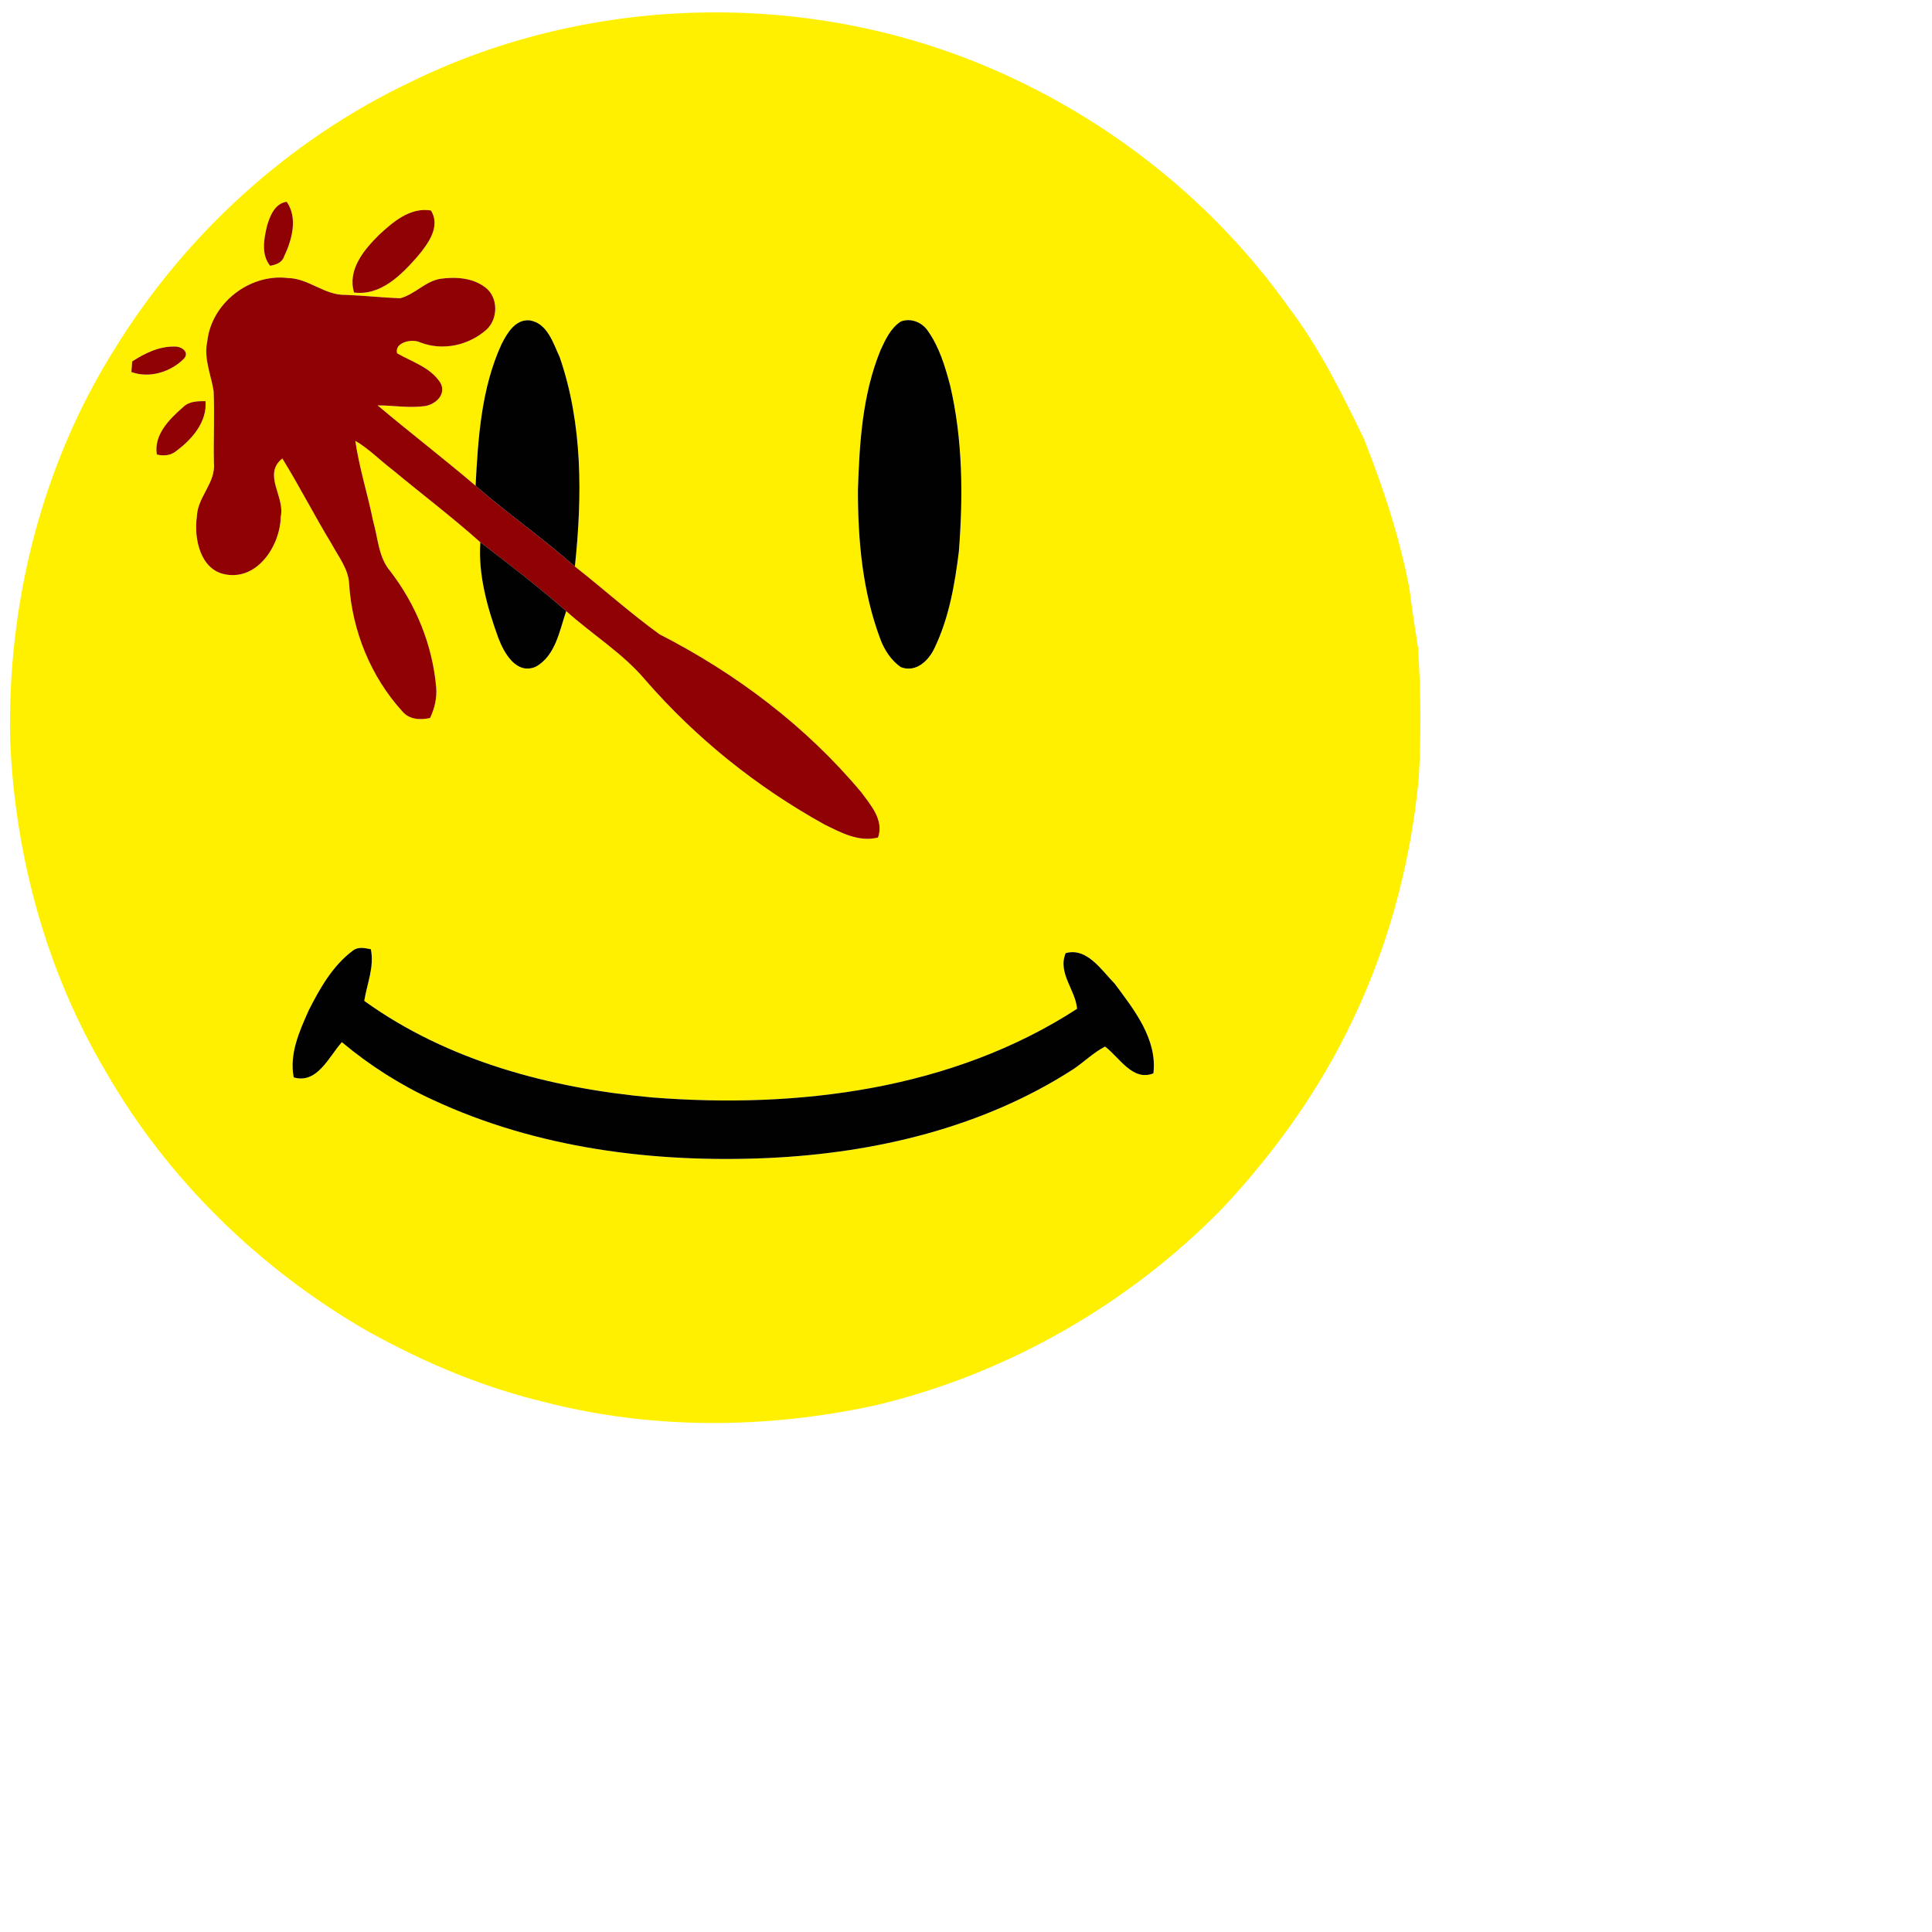
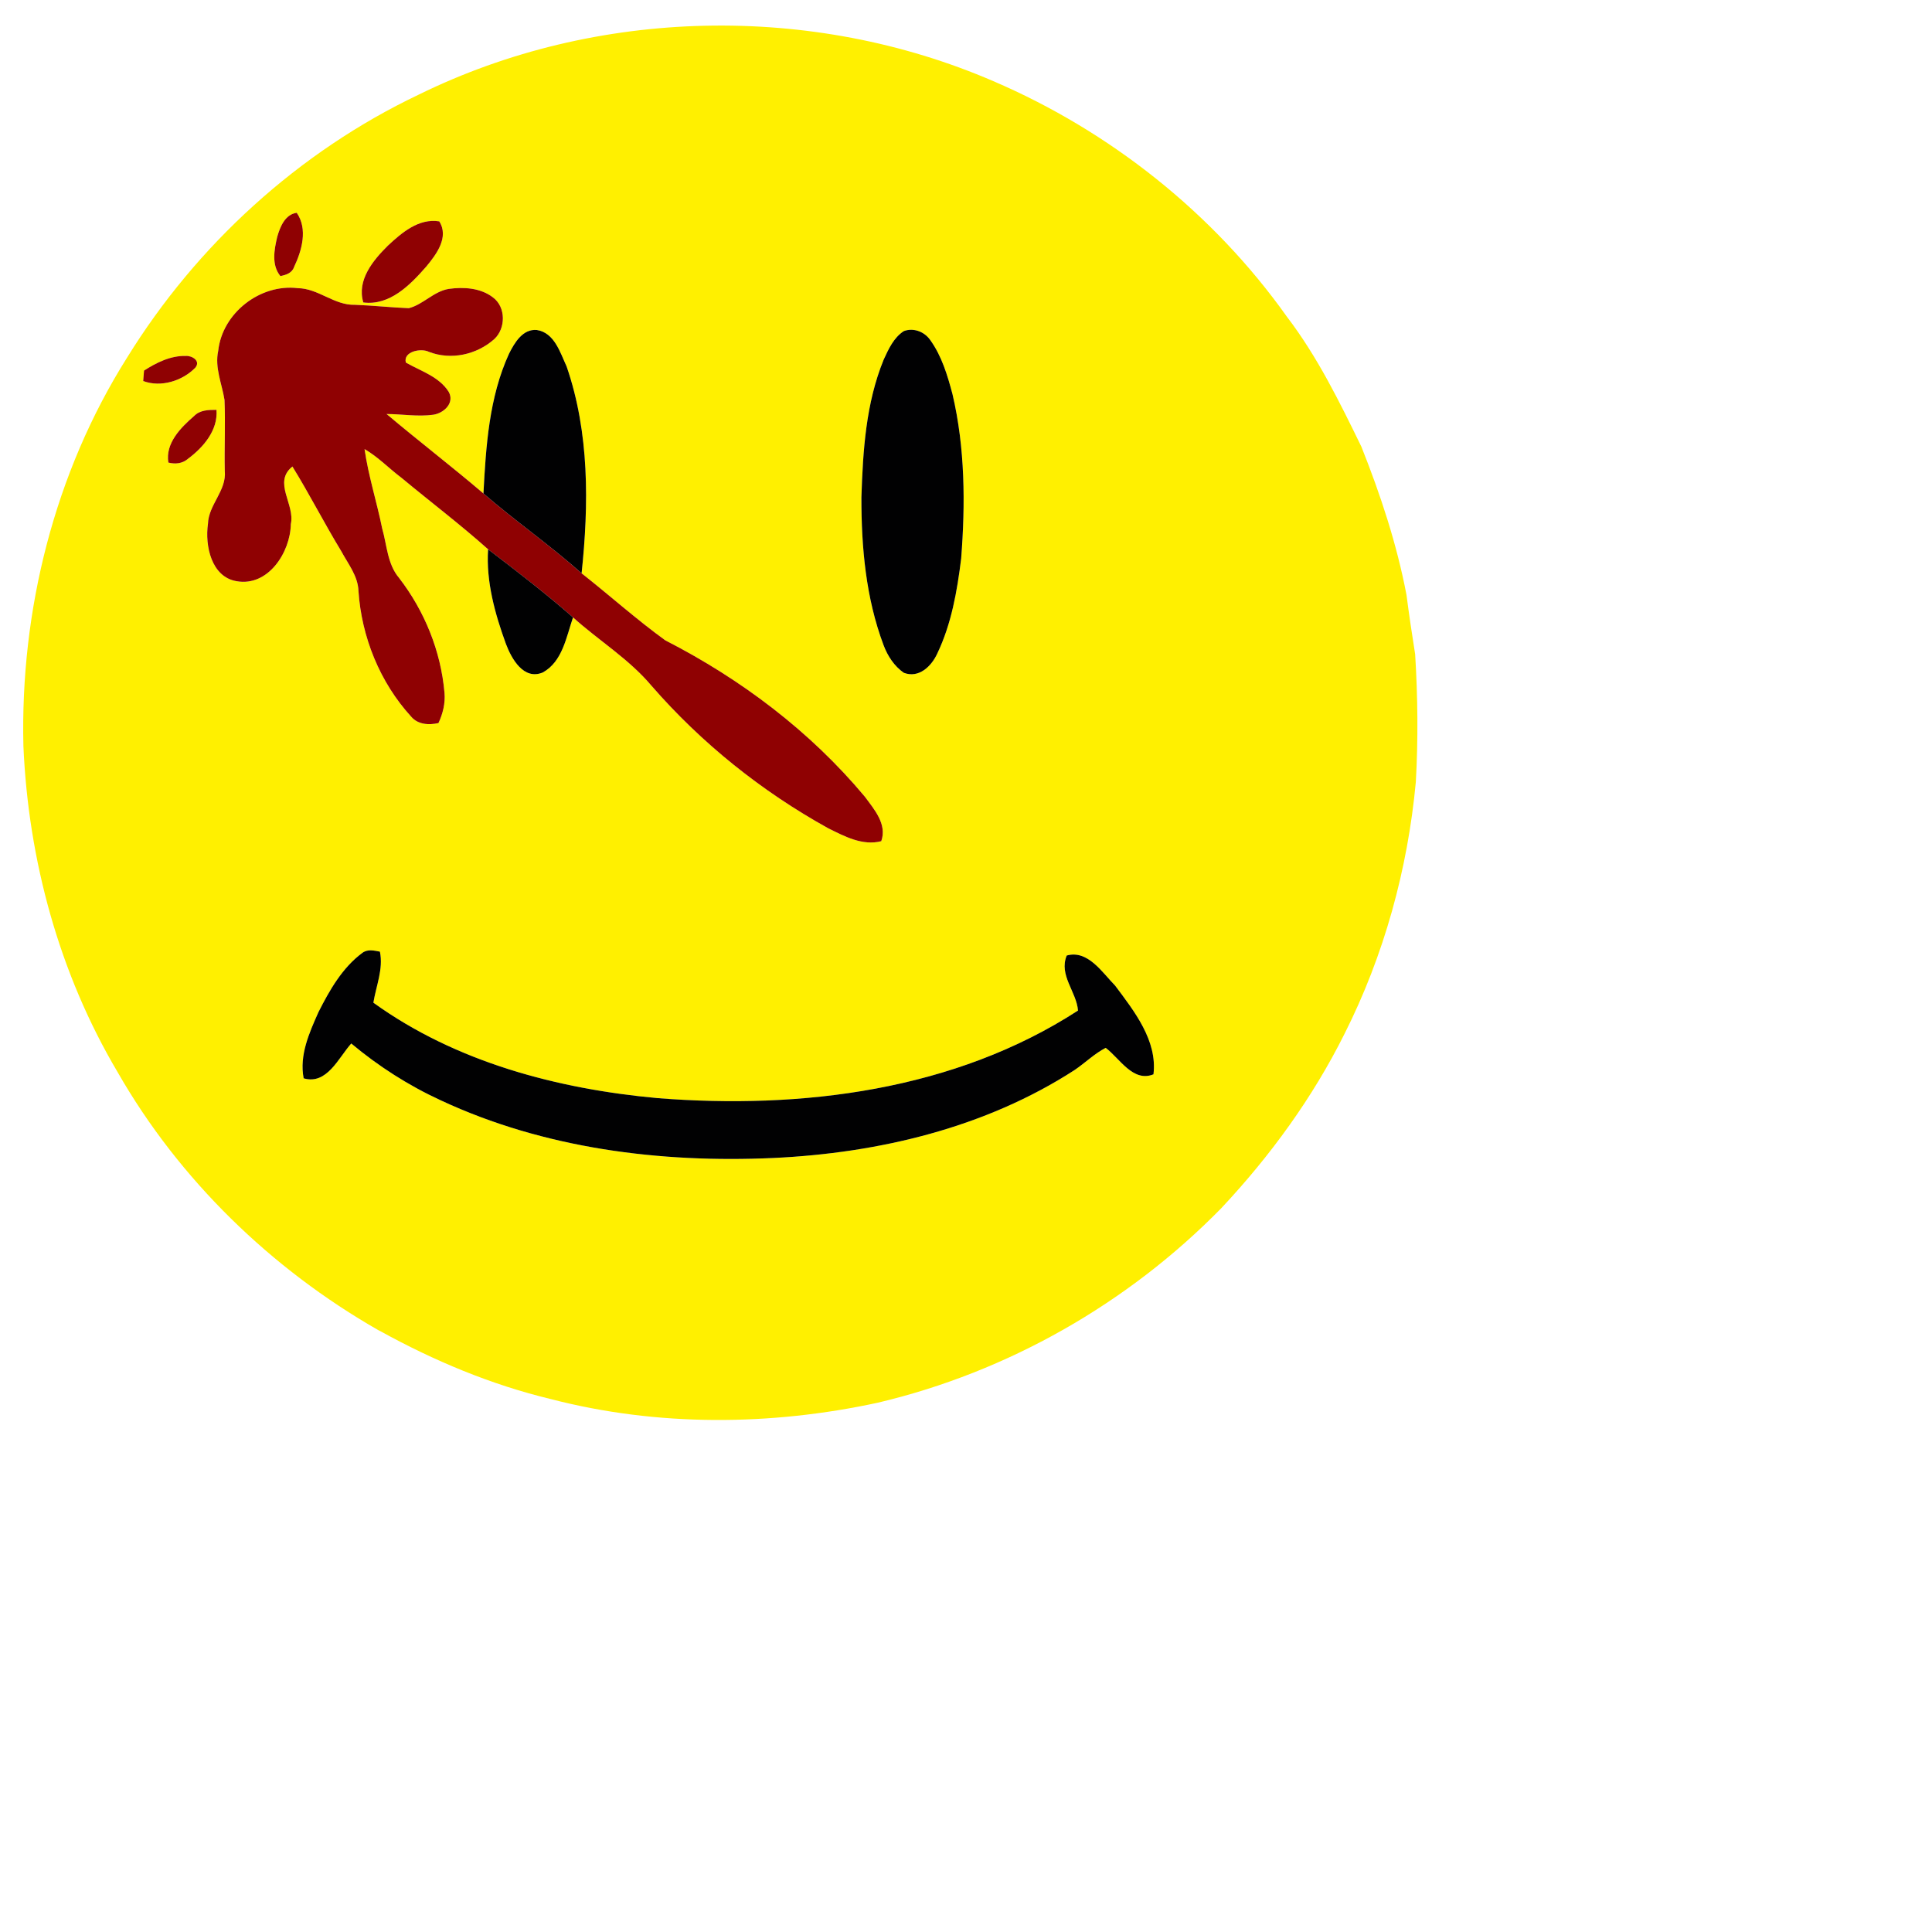
- <svg xmlns="http://www.w3.org/2000/svg" width="200pt" height="200pt" viewBox="0 0 430 430" version="1.1">
+ <svg xmlns="http://www.w3.org/2000/svg" width="200pt" height="200pt" viewBox="-3 -3 435 435" version="1.1">
  <g id="#fff000ff">
    <path fill="#fff000" opacity="1.00" d=" M 91.29 18.30 C 131.28 -1.35 179.77 -2.38 220.65 15.27 C 246.91 26.54 270.20 44.99 286.76 68.32 C 293.61 77.29 298.60 87.47 303.52 97.57 C 307.83 108.38 311.50 119.50 313.68 130.95 C 314.26 135.42 314.92 139.87 315.63 144.32 C 316.22 153.89 316.32 163.50 315.78 173.08 C 313.95 192.74 308.62 212.12 299.73 229.76 C 292.55 244.17 282.99 257.29 271.99 269.02 C 250.99 290.47 223.89 305.91 194.67 312.82 C 170.51 318.05 145.03 318.24 121.02 312.01 C 107.56 308.77 94.72 303.39 82.62 296.71 C 82.51 296.66 82.31 296.55 82.20 296.50 C 58.07 282.70 37.33 262.60 23.49 238.41 C 10.34 216.23 3.38 190.67 2.27 164.98 C 1.54 134.45 9.26 103.46 25.60 77.54 C 41.29 52.11 64.28 31.15 91.29 18.30 M 59.41 50.36 C 58.74 53.24 58.09 56.66 60.13 59.16 C 61.39 58.91 62.76 58.48 63.21 57.12 C 64.96 53.43 66.35 48.57 63.81 44.91 C 61.17 45.27 60.05 48.10 59.41 50.36 M 84.32 52.32 C 80.99 55.62 77.30 60.06 78.80 65.10 C 84.78 65.88 89.42 61.09 93.01 56.98 C 95.26 54.26 98.16 50.40 95.90 46.84 C 91.28 46.10 87.45 49.40 84.32 52.32 M 46.13 76.00 C 45.31 79.79 46.97 83.38 47.55 87.05 C 47.77 92.37 47.50 97.70 47.61 103.02 C 48.06 107.46 43.95 110.61 43.82 114.97 C 43.12 119.82 44.56 126.91 50.27 127.86 C 57.40 129.13 62.38 121.33 62.48 115.01 C 63.49 110.56 58.37 105.60 62.84 102.04 C 66.69 108.28 70.02 114.83 73.83 121.09 C 75.36 123.95 77.59 126.66 77.71 130.04 C 78.40 140.44 82.54 150.65 89.58 158.36 C 91.10 160.16 93.58 160.29 95.72 159.80 C 96.72 157.68 97.29 155.33 97.08 152.98 C 96.26 143.58 92.59 134.56 86.84 127.11 C 84.21 124.00 84.13 119.74 83.05 115.99 C 81.84 110.00 79.95 104.16 79.08 98.11 C 82.14 99.89 84.60 102.49 87.43 104.61 C 93.90 109.99 100.62 115.07 106.90 120.68 C 106.41 127.91 108.45 135.23 110.92 142.00 C 112.18 145.33 114.91 150.23 119.23 148.40 C 123.66 145.94 124.51 140.40 126.02 136.01 C 131.82 141.23 138.60 145.36 143.66 151.37 C 154.92 164.32 168.48 175.19 183.48 183.49 C 187.15 185.31 191.20 187.49 195.42 186.40 C 196.78 182.56 193.82 179.22 191.70 176.35 C 179.41 161.64 163.82 149.89 146.80 141.18 C 140.28 136.46 134.27 131.06 127.95 126.08 C 129.59 110.58 129.72 94.42 124.58 79.52 C 123.12 76.38 121.84 71.91 117.87 71.30 C 114.69 71.01 112.84 74.19 111.61 76.64 C 107.11 86.47 106.41 97.47 105.85 108.11 C 98.70 102.01 91.22 96.28 84.04 90.22 C 87.54 90.23 91.06 90.86 94.55 90.38 C 96.94 90.03 99.44 87.73 98.01 85.19 C 95.81 81.76 91.73 80.56 88.38 78.63 C 87.73 76.16 91.78 75.31 93.57 76.22 C 98.56 78.15 104.33 76.87 108.29 73.35 C 110.90 70.93 110.93 66.13 107.99 63.96 C 105.20 61.81 101.39 61.58 98.02 62.05 C 94.64 62.61 92.27 65.58 89.04 66.39 C 85.00 66.23 80.98 65.78 76.94 65.63 C 72.26 65.78 68.68 61.93 64.03 61.88 C 55.56 60.86 47.05 67.48 46.13 76.00 M 200.50 71.55 C 198.23 73.01 197.06 75.59 195.97 77.96 C 191.95 87.78 191.29 98.50 190.95 108.97 C 190.93 120.22 191.95 131.65 195.94 142.26 C 196.85 144.69 198.34 146.98 200.49 148.48 C 203.89 149.79 206.74 147.00 208.04 144.13 C 211.23 137.46 212.51 130.05 213.41 122.77 C 214.37 110.43 214.30 97.85 211.46 85.75 C 210.33 81.50 209.04 77.16 206.44 73.55 C 205.14 71.68 202.68 70.73 200.50 71.55 M 29.43 80.44 C 29.39 81.03 29.29 82.20 29.24 82.79 C 33.23 84.29 38.08 82.77 40.99 79.77 C 42.24 78.25 40.22 77.05 38.85 77.14 C 35.43 77.05 32.24 78.63 29.43 80.44 M 40.68 90.69 C 37.68 93.29 34.19 96.82 34.91 101.15 C 36.45 101.54 38.08 101.39 39.31 100.31 C 42.78 97.73 46.11 93.88 45.74 89.28 C 43.95 89.28 42.01 89.30 40.68 90.69 M 78.59 211.54 C 74.07 214.89 71.21 219.93 68.71 224.87 C 66.64 229.53 64.36 234.56 65.37 239.79 C 70.62 241.33 73.22 235.14 76.09 231.95 C 82.22 237.08 89.00 241.42 96.27 244.76 C 119.51 255.60 145.64 258.88 171.07 257.73 C 194.79 256.63 218.82 250.94 238.94 237.93 C 241.32 236.32 243.38 234.26 245.95 232.93 C 249.13 235.31 252.09 240.76 256.71 238.89 C 257.62 231.28 252.38 224.67 248.08 218.92 C 245.17 215.96 241.94 210.81 237.18 212.14 C 235.35 216.58 239.39 220.31 239.72 224.53 C 211.91 242.56 177.50 246.82 145.06 244.25 C 122.53 242.19 99.63 236.15 81.07 222.76 C 81.69 218.93 83.34 215.22 82.54 211.27 C 81.20 211.02 79.79 210.65 78.59 211.54 Z" />
  </g>
  <g id="#8f0102ff">
    <path fill="#8f0102" opacity="1.00" d=" M 59.41 50.36 C 60.05 48.10 61.17 45.27 63.81 44.91 C 66.35 48.57 64.96 53.43 63.21 57.12 C 62.76 58.48 61.39 58.91 60.13 59.16 C 58.09 56.66 58.74 53.24 59.41 50.36 Z" />
    <path fill="#8f0102" opacity="1.00" d=" M 84.32 52.32 C 87.45 49.40 91.28 46.10 95.90 46.84 C 98.16 50.40 95.26 54.26 93.01 56.98 C 89.42 61.09 84.78 65.88 78.80 65.10 C 77.30 60.06 80.99 55.62 84.32 52.32 Z" />
    <path fill="#8f0102" opacity="1.00" d=" M 46.13 76.00 C 47.05 67.48 55.56 60.86 64.03 61.88 C 68.68 61.93 72.26 65.78 76.94 65.63 C 80.98 65.78 85.00 66.23 89.04 66.39 C 92.27 65.58 94.64 62.61 98.02 62.05 C 101.39 61.58 105.20 61.81 107.99 63.96 C 110.93 66.13 110.90 70.93 108.29 73.35 C 104.33 76.87 98.56 78.15 93.57 76.22 C 91.78 75.31 87.73 76.16 88.38 78.63 C 91.73 80.56 95.81 81.76 98.01 85.19 C 99.44 87.73 96.94 90.03 94.55 90.38 C 91.06 90.86 87.54 90.23 84.04 90.22 C 91.22 96.28 98.70 102.01 105.85 108.11 C 113.02 114.33 120.86 119.76 127.95 126.08 C 134.27 131.06 140.28 136.46 146.80 141.18 C 163.82 149.89 179.41 161.64 191.70 176.35 C 193.82 179.22 196.78 182.56 195.42 186.40 C 191.20 187.49 187.15 185.31 183.48 183.49 C 168.48 175.19 154.92 164.32 143.66 151.37 C 138.60 145.36 131.82 141.23 126.02 136.01 C 119.87 130.62 113.39 125.64 106.90 120.68 C 100.62 115.07 93.90 109.99 87.43 104.61 C 84.60 102.49 82.14 99.89 79.08 98.11 C 79.95 104.16 81.84 110.00 83.05 115.99 C 84.13 119.74 84.21 124.00 86.84 127.11 C 92.59 134.56 96.26 143.58 97.08 152.98 C 97.29 155.33 96.72 157.68 95.72 159.80 C 93.58 160.29 91.10 160.16 89.58 158.36 C 82.54 150.65 78.40 140.44 77.71 130.04 C 77.59 126.66 75.36 123.95 73.83 121.09 C 70.02 114.83 66.69 108.28 62.84 102.04 C 58.37 105.60 63.49 110.56 62.48 115.01 C 62.38 121.33 57.40 129.13 50.27 127.86 C 44.56 126.91 43.12 119.82 43.82 114.97 C 43.95 110.61 48.06 107.46 47.61 103.02 C 47.50 97.70 47.77 92.37 47.55 87.05 C 46.97 83.38 45.31 79.79 46.13 76.00 Z" />
    <path fill="#8f0102" opacity="1.00" d=" M 29.43 80.44 C 32.24 78.63 35.43 77.05 38.85 77.14 C 40.22 77.05 42.24 78.25 40.99 79.77 C 38.08 82.77 33.23 84.29 29.24 82.79 C 29.29 82.20 29.39 81.03 29.43 80.44 Z" />
    <path fill="#8f0102" opacity="1.00" d=" M 40.68 90.69 C 42.01 89.30 43.95 89.28 45.74 89.28 C 46.11 93.88 42.78 97.73 39.31 100.31 C 38.08 101.39 36.45 101.54 34.91 101.15 C 34.19 96.82 37.68 93.29 40.68 90.69 Z" />
    <path fill="#8f0102" opacity="1.00" d=" M 82.20 296.50 C 82.31 296.55 82.51 296.66 82.62 296.71 C 82.51 296.66 82.31 296.55 82.20 296.50 Z" />
  </g>
  <g id="#010102ff">
    <path fill="#010102" opacity="1.00" d=" M 111.61 76.64 C 112.84 74.19 114.69 71.01 117.87 71.30 C 121.84 71.91 123.12 76.38 124.58 79.52 C 129.72 94.42 129.59 110.58 127.95 126.08 C 120.86 119.76 113.02 114.33 105.85 108.11 C 106.41 97.47 107.11 86.47 111.61 76.64 Z" />
    <path fill="#010102" opacity="1.00" d=" M 200.50 71.55 C 202.68 70.73 205.14 71.68 206.44 73.55 C 209.04 77.16 210.33 81.50 211.46 85.75 C 214.30 97.85 214.37 110.43 213.41 122.77 C 212.51 130.05 211.23 137.46 208.04 144.13 C 206.74 147.00 203.89 149.79 200.49 148.48 C 198.34 146.98 196.85 144.69 195.94 142.26 C 191.95 131.65 190.93 120.22 190.95 108.97 C 191.29 98.50 191.95 87.78 195.97 77.96 C 197.06 75.59 198.23 73.01 200.50 71.55 Z" />
    <path fill="#010102" opacity="1.00" d=" M 106.90 120.68 C 113.39 125.64 119.87 130.62 126.02 136.01 C 124.51 140.40 123.66 145.94 119.23 148.40 C 114.91 150.23 112.18 145.33 110.92 142.00 C 108.45 135.23 106.41 127.91 106.90 120.68 Z" />
    <path fill="#010102" opacity="1.00" d=" M 78.59 211.54 C 79.79 210.65 81.20 211.02 82.54 211.27 C 83.34 215.22 81.69 218.93 81.07 222.76 C 99.63 236.15 122.53 242.19 145.06 244.25 C 177.50 246.82 211.91 242.56 239.72 224.53 C 239.39 220.31 235.35 216.58 237.18 212.14 C 241.94 210.81 245.17 215.96 248.08 218.92 C 252.38 224.67 257.62 231.28 256.71 238.89 C 252.09 240.76 249.13 235.31 245.95 232.93 C 243.38 234.26 241.32 236.32 238.94 237.93 C 218.82 250.94 194.79 256.63 171.07 257.73 C 145.64 258.88 119.51 255.60 96.27 244.76 C 89.00 241.42 82.22 237.08 76.09 231.95 C 73.22 235.14 70.62 241.33 65.37 239.79 C 64.36 234.56 66.64 229.53 68.71 224.87 C 71.21 219.93 74.07 214.89 78.59 211.54 Z" />
  </g>
</svg>
